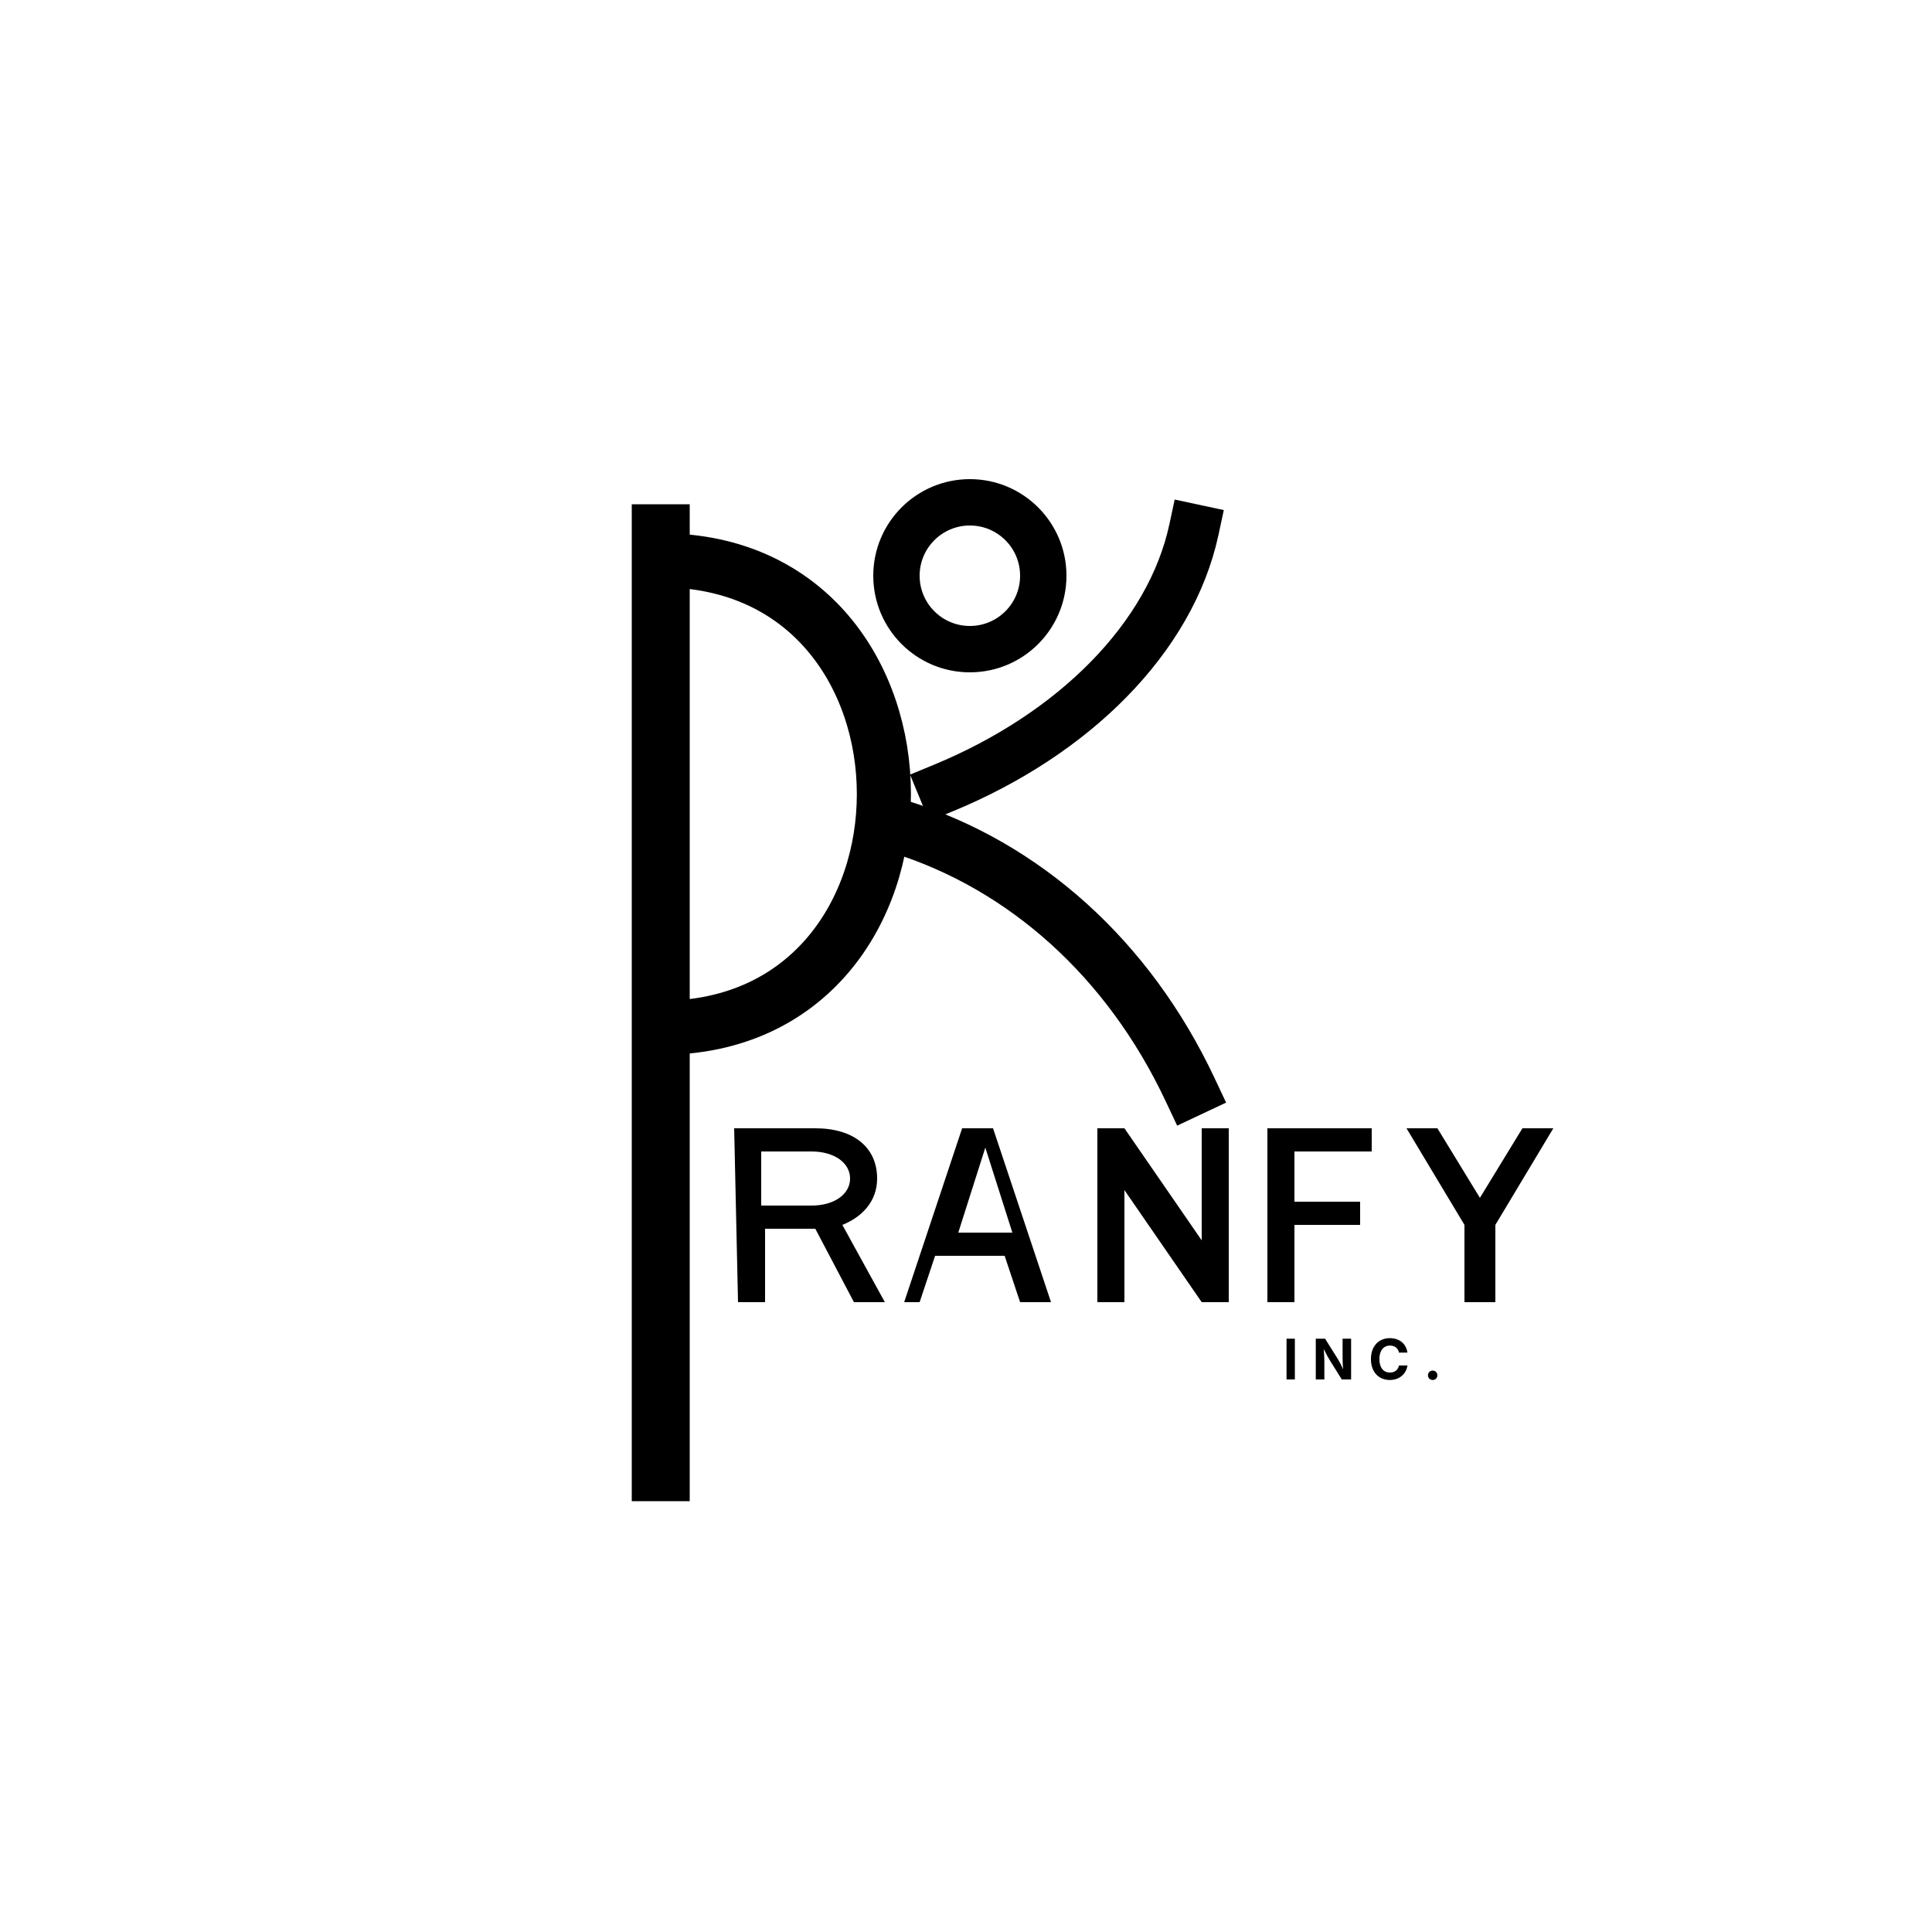
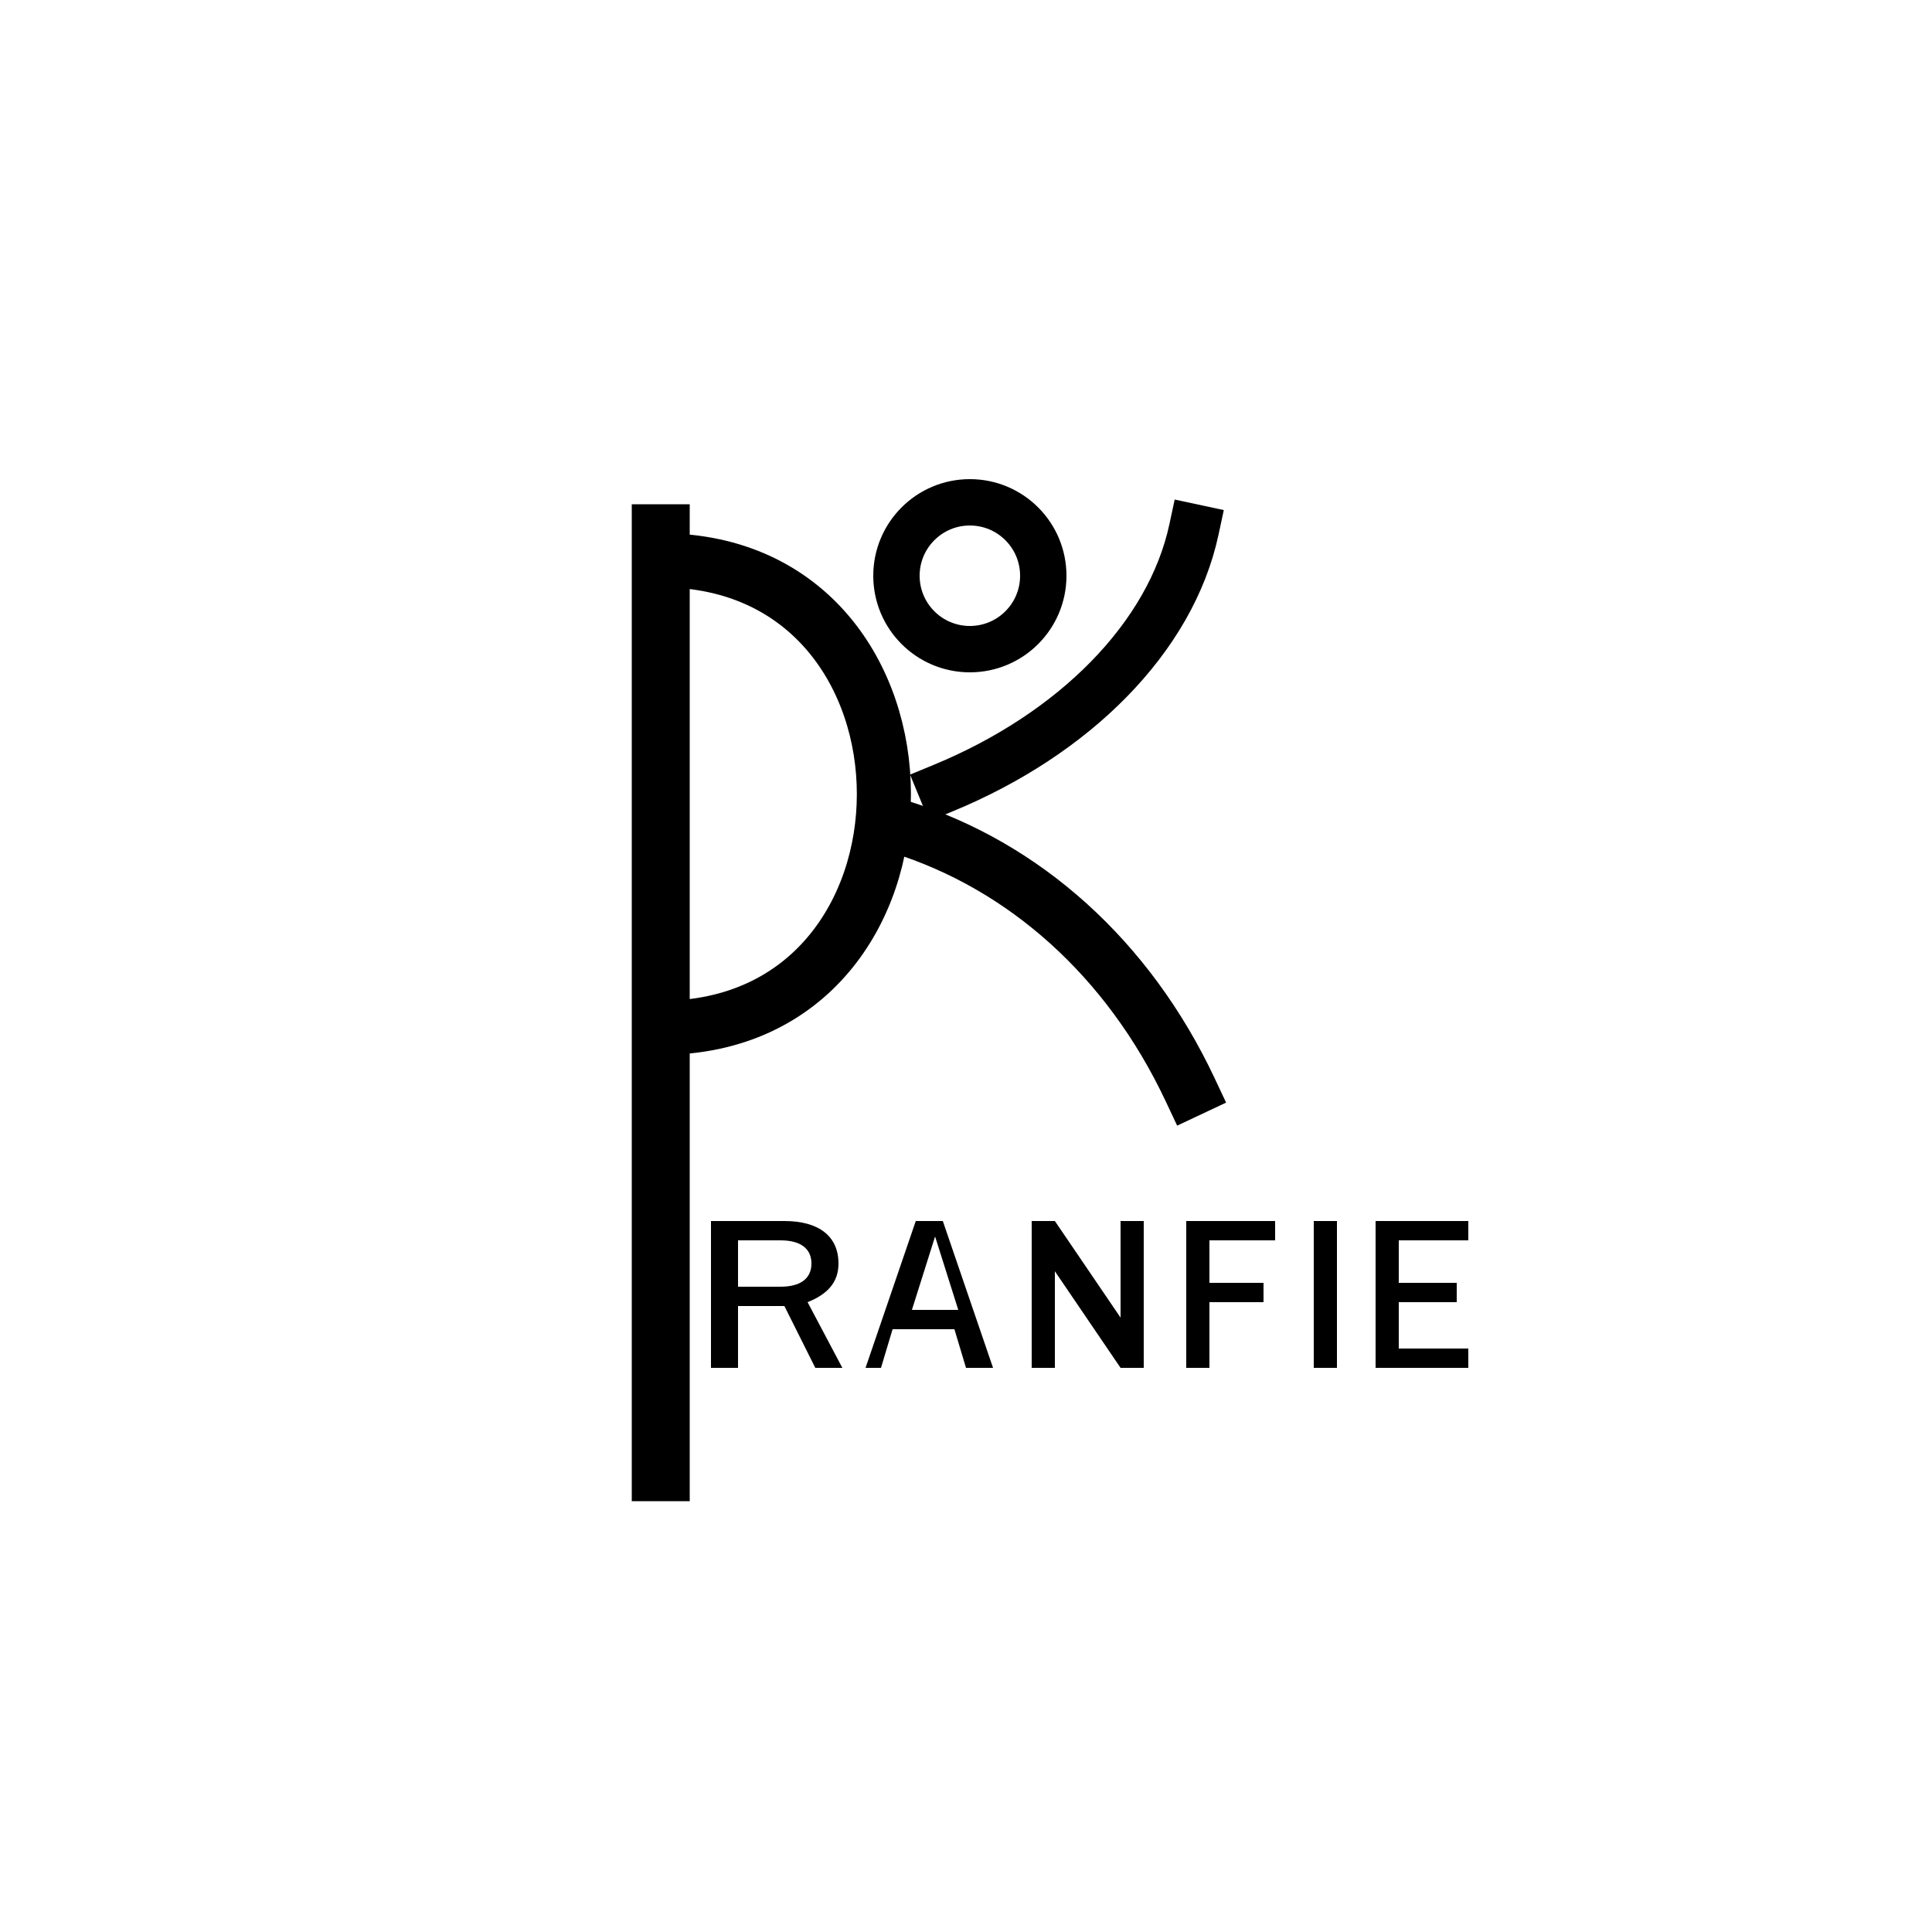
<svg xmlns="http://www.w3.org/2000/svg" viewBox="0 0 500 500" fill="none">
  <g stroke="currentColor" stroke-linecap="round" stroke-linejoin="round">
    <path class="rf-draw rf-stem" d="M 171 138 L 171 381" stroke-width="15" stroke-linecap="square" />
    <path class="rf-draw rf-loop" d="M 171 145 C 248 145, 248 266, 171 266" stroke-width="14" />
    <circle class="rf-draw rf-head" cx="251" cy="149" r="19" stroke-width="12" fill="none" />
    <path class="rf-draw rf-arm" d="M 244 204 C 278 190, 303 165, 309 137" stroke-width="13" stroke-linecap="square" />
    <path class="rf-draw rf-leg" d="M 233 214 C 265 224, 292 248, 308 282" stroke-width="14" stroke-linecap="square" />
  </g>
  <g class="rf-wordmark" fill="currentColor">
-     <path d="M 190 292 h 21 c 10 0 16 5 16 13 c 0 6 -4 10 -9 12 l 11 20 h -8 l -10 -19 h -13 v 19 h -7 z m 7 6 v 14 h 13 c 6 0 10 -3 10 -7 s -4 -7 -10 -7 z" />
-     <path d="M 234 337 l 15 -45 h 8 l 15 45 h -8 l -4 -12 h -18 l -4 12 z m 14 -18 h 14 l -7 -22 z" />
-     <path d="M 284 292 h 7 l 20 29 v -29 h 7 v 45 h -7 l -20 -29 v 29 h -7 z" />
-     <path d="M 328 292 h 27 v 6 h -20 v 13 h 17 v 6 h -17 v 20 h -7 z" />
-     <path d="M 364 292 h 8 l 11 18 l 11 -18 h 8 l -15 25 v 20 h -8 v -20 z" />
+     <path d="M 184 316 h 19 c 9 0 14 4 14 11 c 0 5 -3 8 -8 10 l 9 17 h -7 l -8 -16 h -12 v 16 h -7 z m 7 5 v 12 h 11 c 5 0 8 -2 8 -6 s -3 -6 -8 -6 z" />
+     <path d="M 224 354 l 13 -38 h 7 l 13 38 h -7 l -3 -10 h -16 l -3 10 z m 12 -15 h 12 l -6 -19 z" />
+     <path d="M 267 316 h 6 l 17 25 v -25 h 6 v 38 h -6 l -17 -25 v 25 h -6 z" />
+     <path d="M 307 316 h 23 v 5 h -17 v 11 h 14 v 5 h -14 v 17 h -6 z" />
+     <path d="M 340 316 h 6 v 38 h -6 z" />
+     <path d="M 356 316 h 24 v 5 h -18 v 11 h 15 v 5 h -15 v 12 h 18 v 5 h -24 z" />
  </g>
-   <text class="rf-subtext" x="332" y="357" fill="currentColor" font-family="'Plus Jakarta Sans', 'Inter', -apple-system, sans-serif" font-size="14.5" font-weight="700" letter-spacing="3.5">INC.</text>
</svg>
